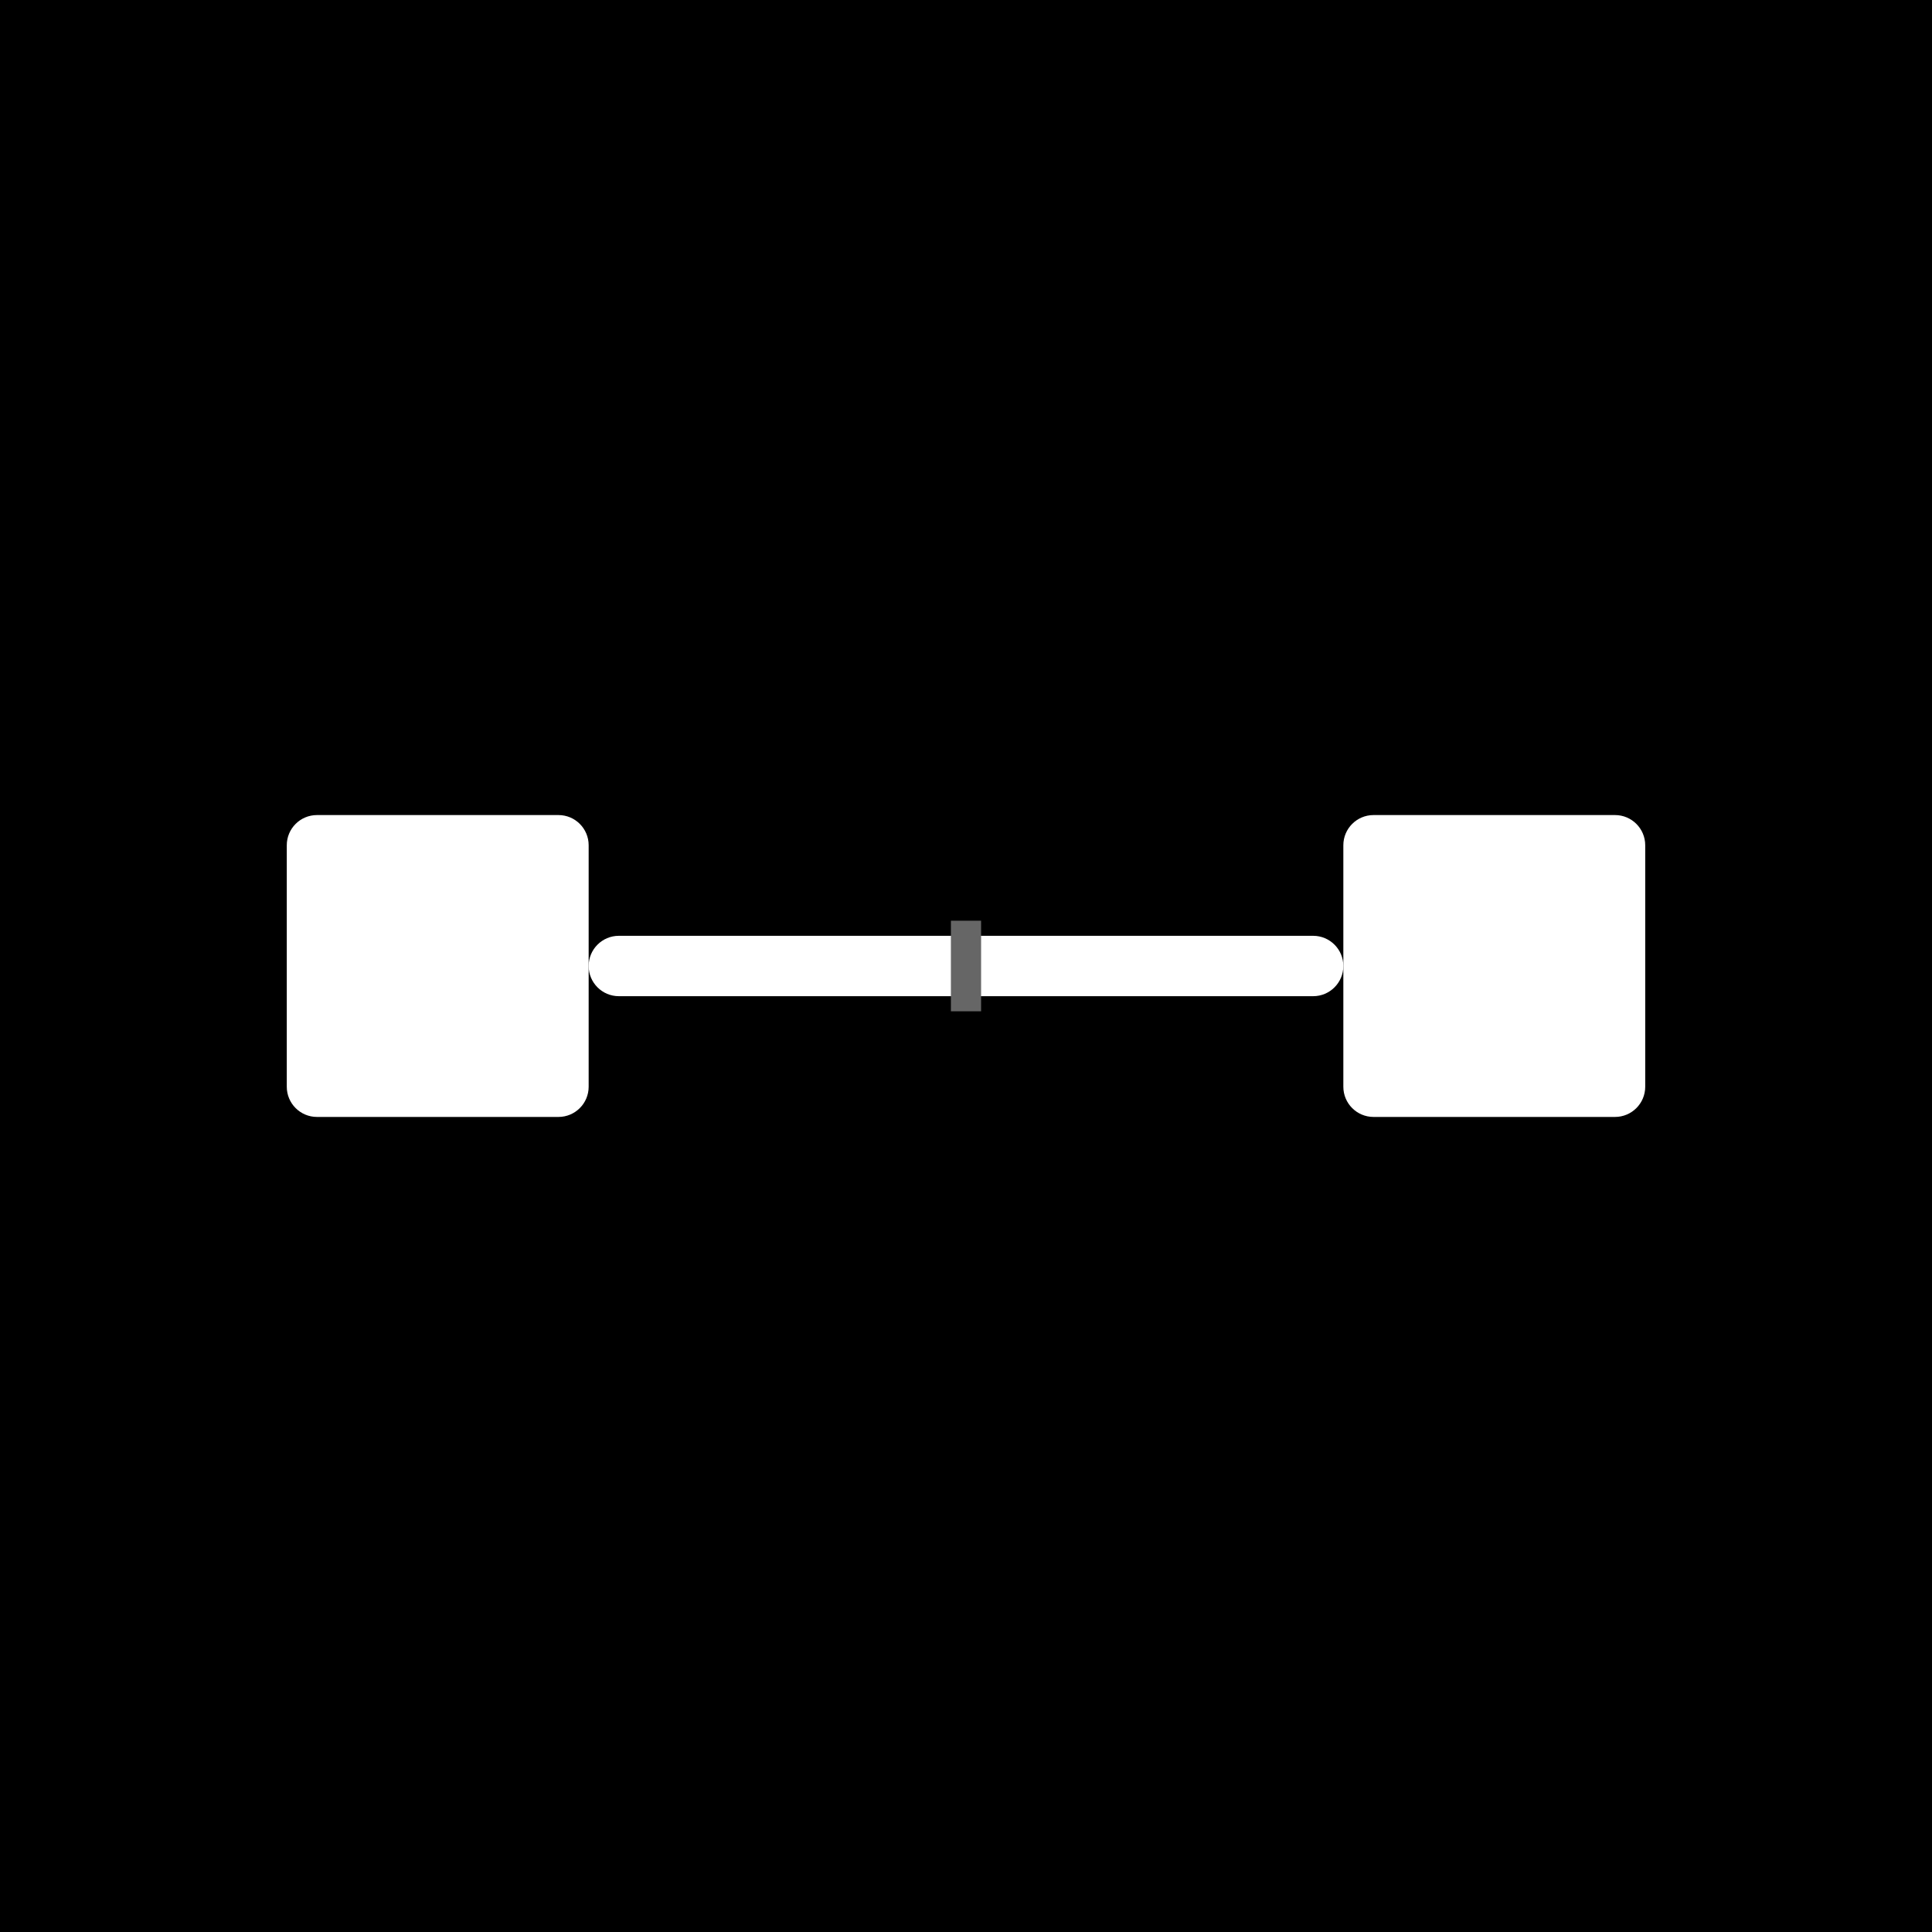
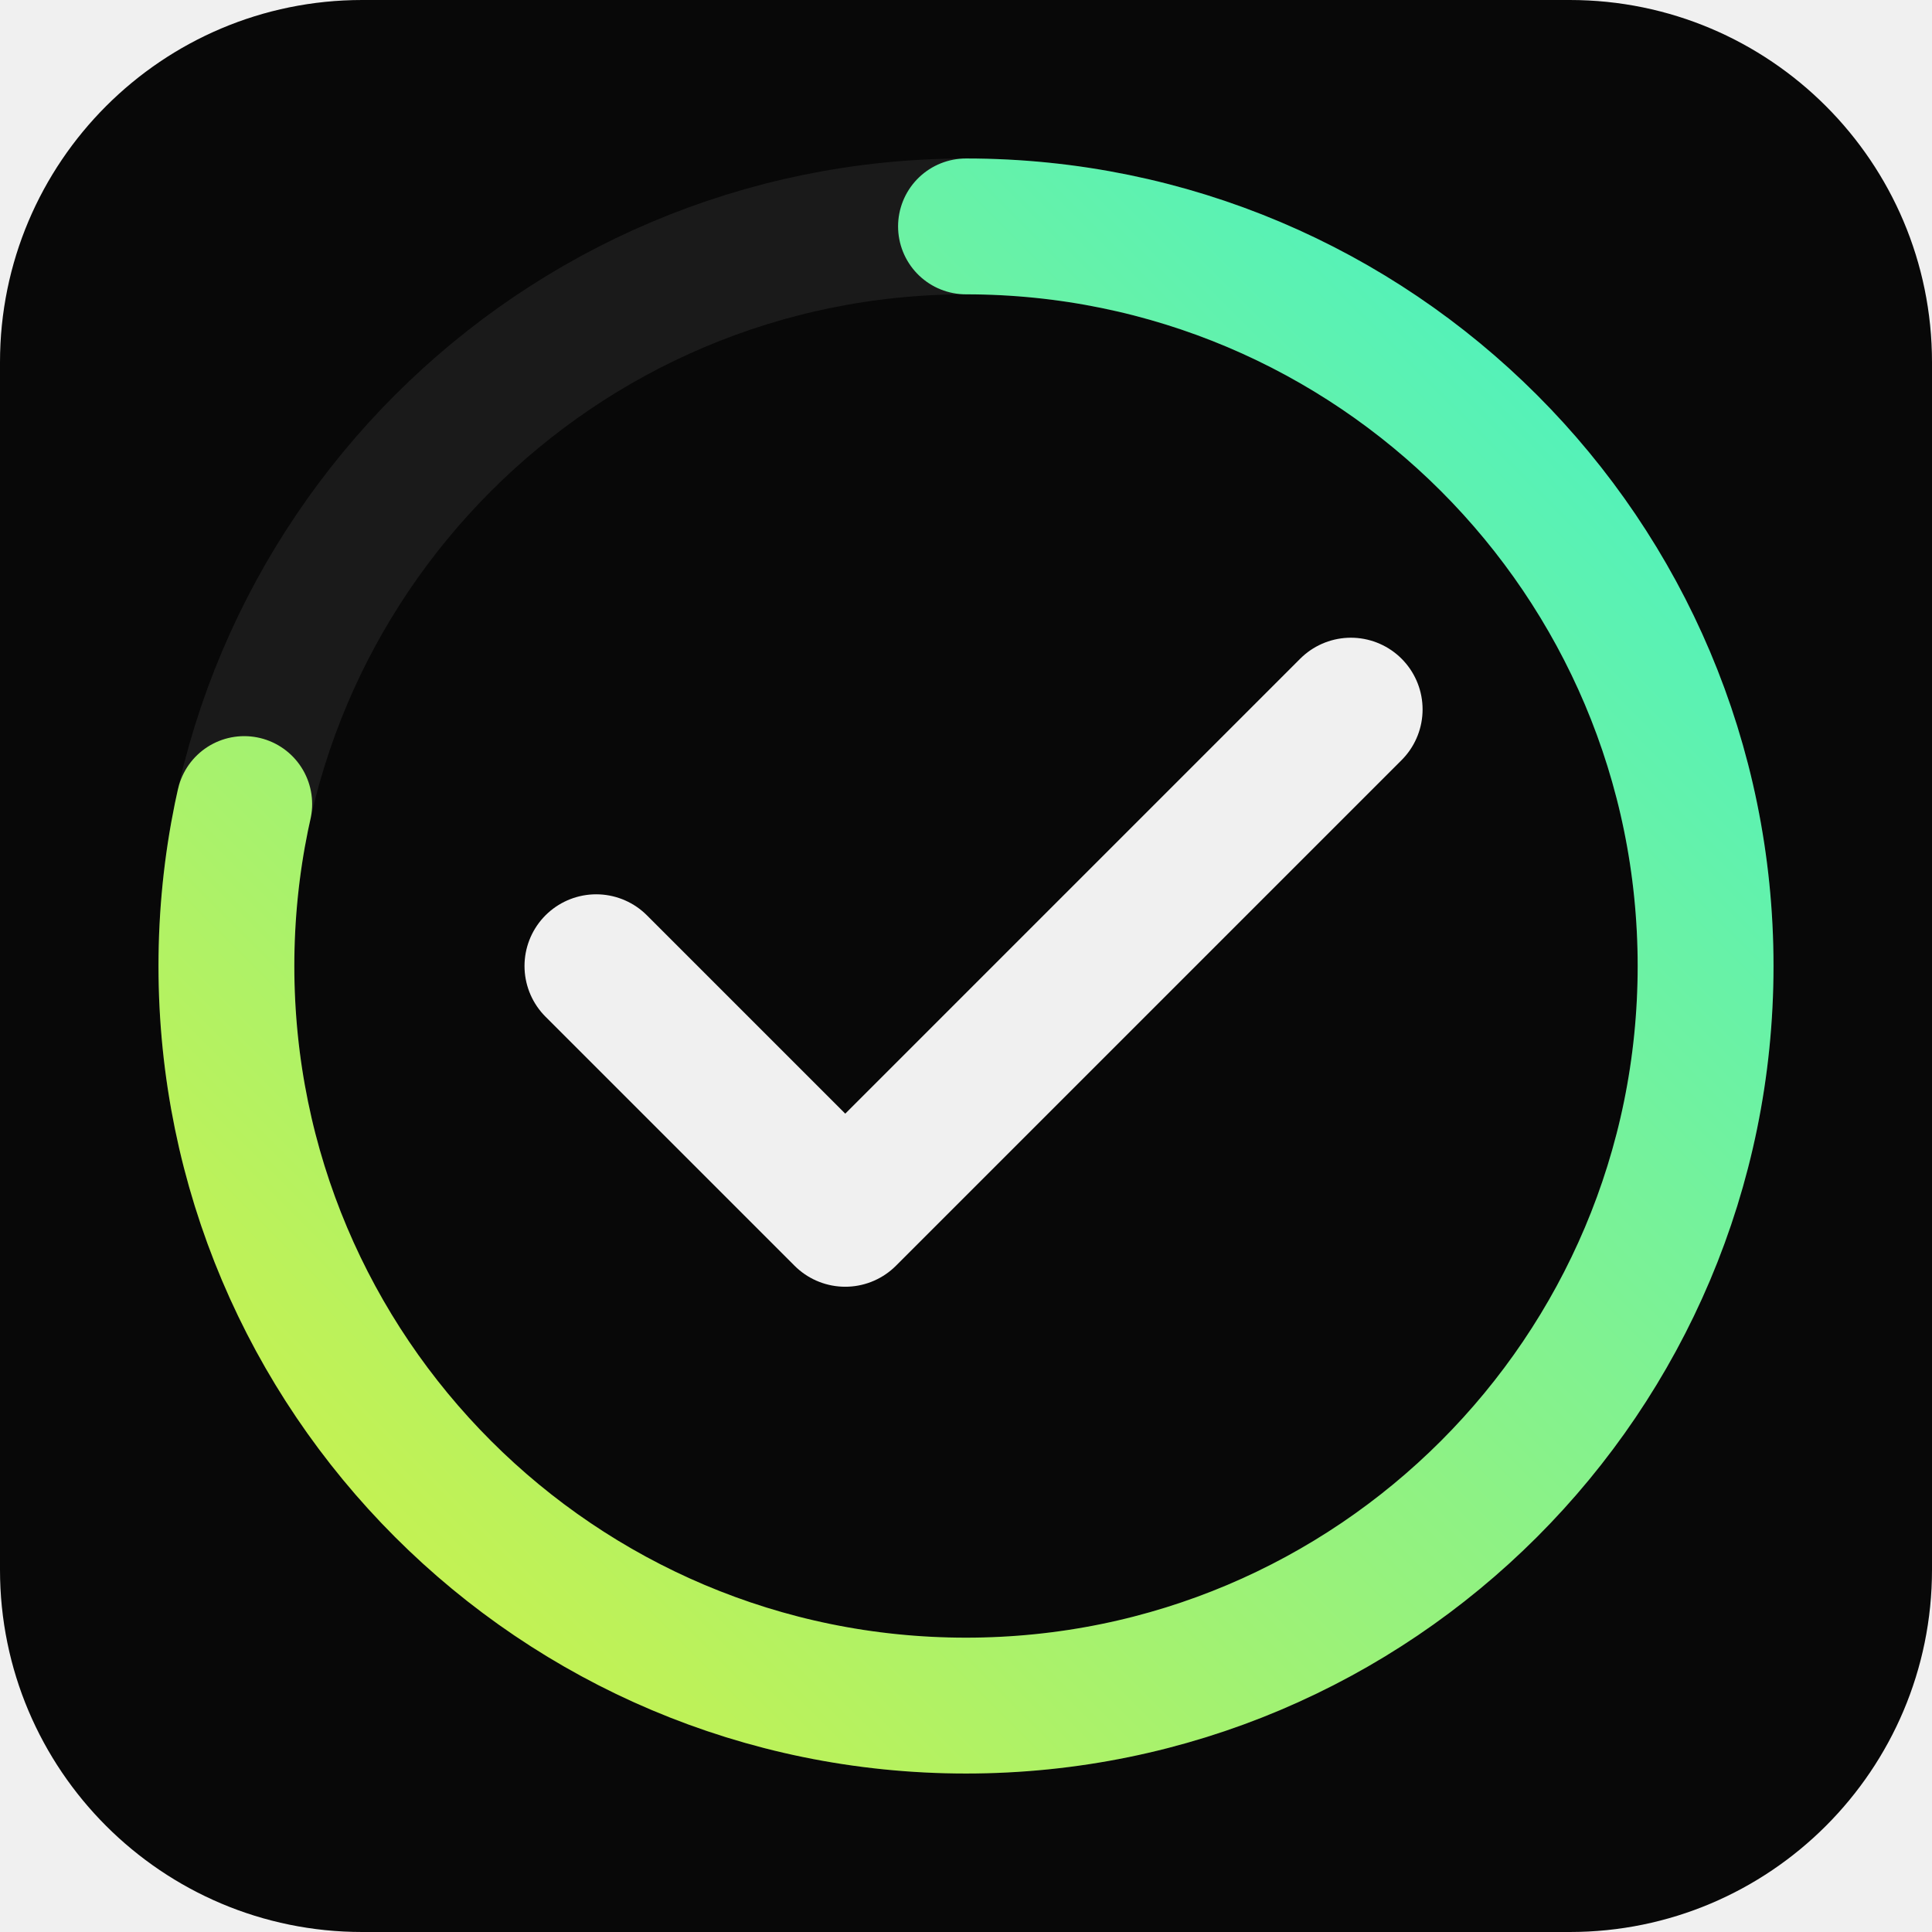
- <svg xmlns="http://www.w3.org/2000/svg" width="512" height="512" viewBox="0 0 512 512">
-   <rect width="512" height="512" fill="#000000" />
-   <g transform="translate(256,256)">
-     <rect x="-180" y="-40" width="80" height="80" rx="8" fill="#ffffff" />
-     <rect x="100" y="-40" width="80" height="80" rx="8" fill="#ffffff" />
-     <rect x="-100" y="-8" width="200" height="16" rx="8" fill="#ffffff" />
-     <rect x="-4" y="-12" width="8" height="24" fill="#666666" />
-   </g>
+ <svg xmlns="http://www.w3.org/2000/svg" viewBox="0 0 512 512" width="512" height="512">
+   <defs>
+     <linearGradient id="ringGrad" x1="0%" y1="0%" x2="100%" y2="100%">
+       <stop offset="0%" stop-color="#d4f244" />
+       <stop offset="100%" stop-color="#44f2c8" />
+     </linearGradient>
+   </defs>
+   <rect width="512" height="512" rx="96" fill="#080808" />
+   <circle cx="256" cy="256" r="196" fill="none" stroke="#1a1a1a" stroke-width="36" />
+   <circle cx="256" cy="256" r="196" fill="none" stroke="url(#ringGrad)" stroke-width="36" stroke-dasharray="1105" stroke-dashoffset="138" stroke-linecap="round" transform="rotate(-90 256 256)" />
+   <polyline points="158,256 224,322 358,188" fill="none" stroke="#f0f0f0" stroke-width="38" stroke-linecap="round" stroke-linejoin="round" />
</svg>
